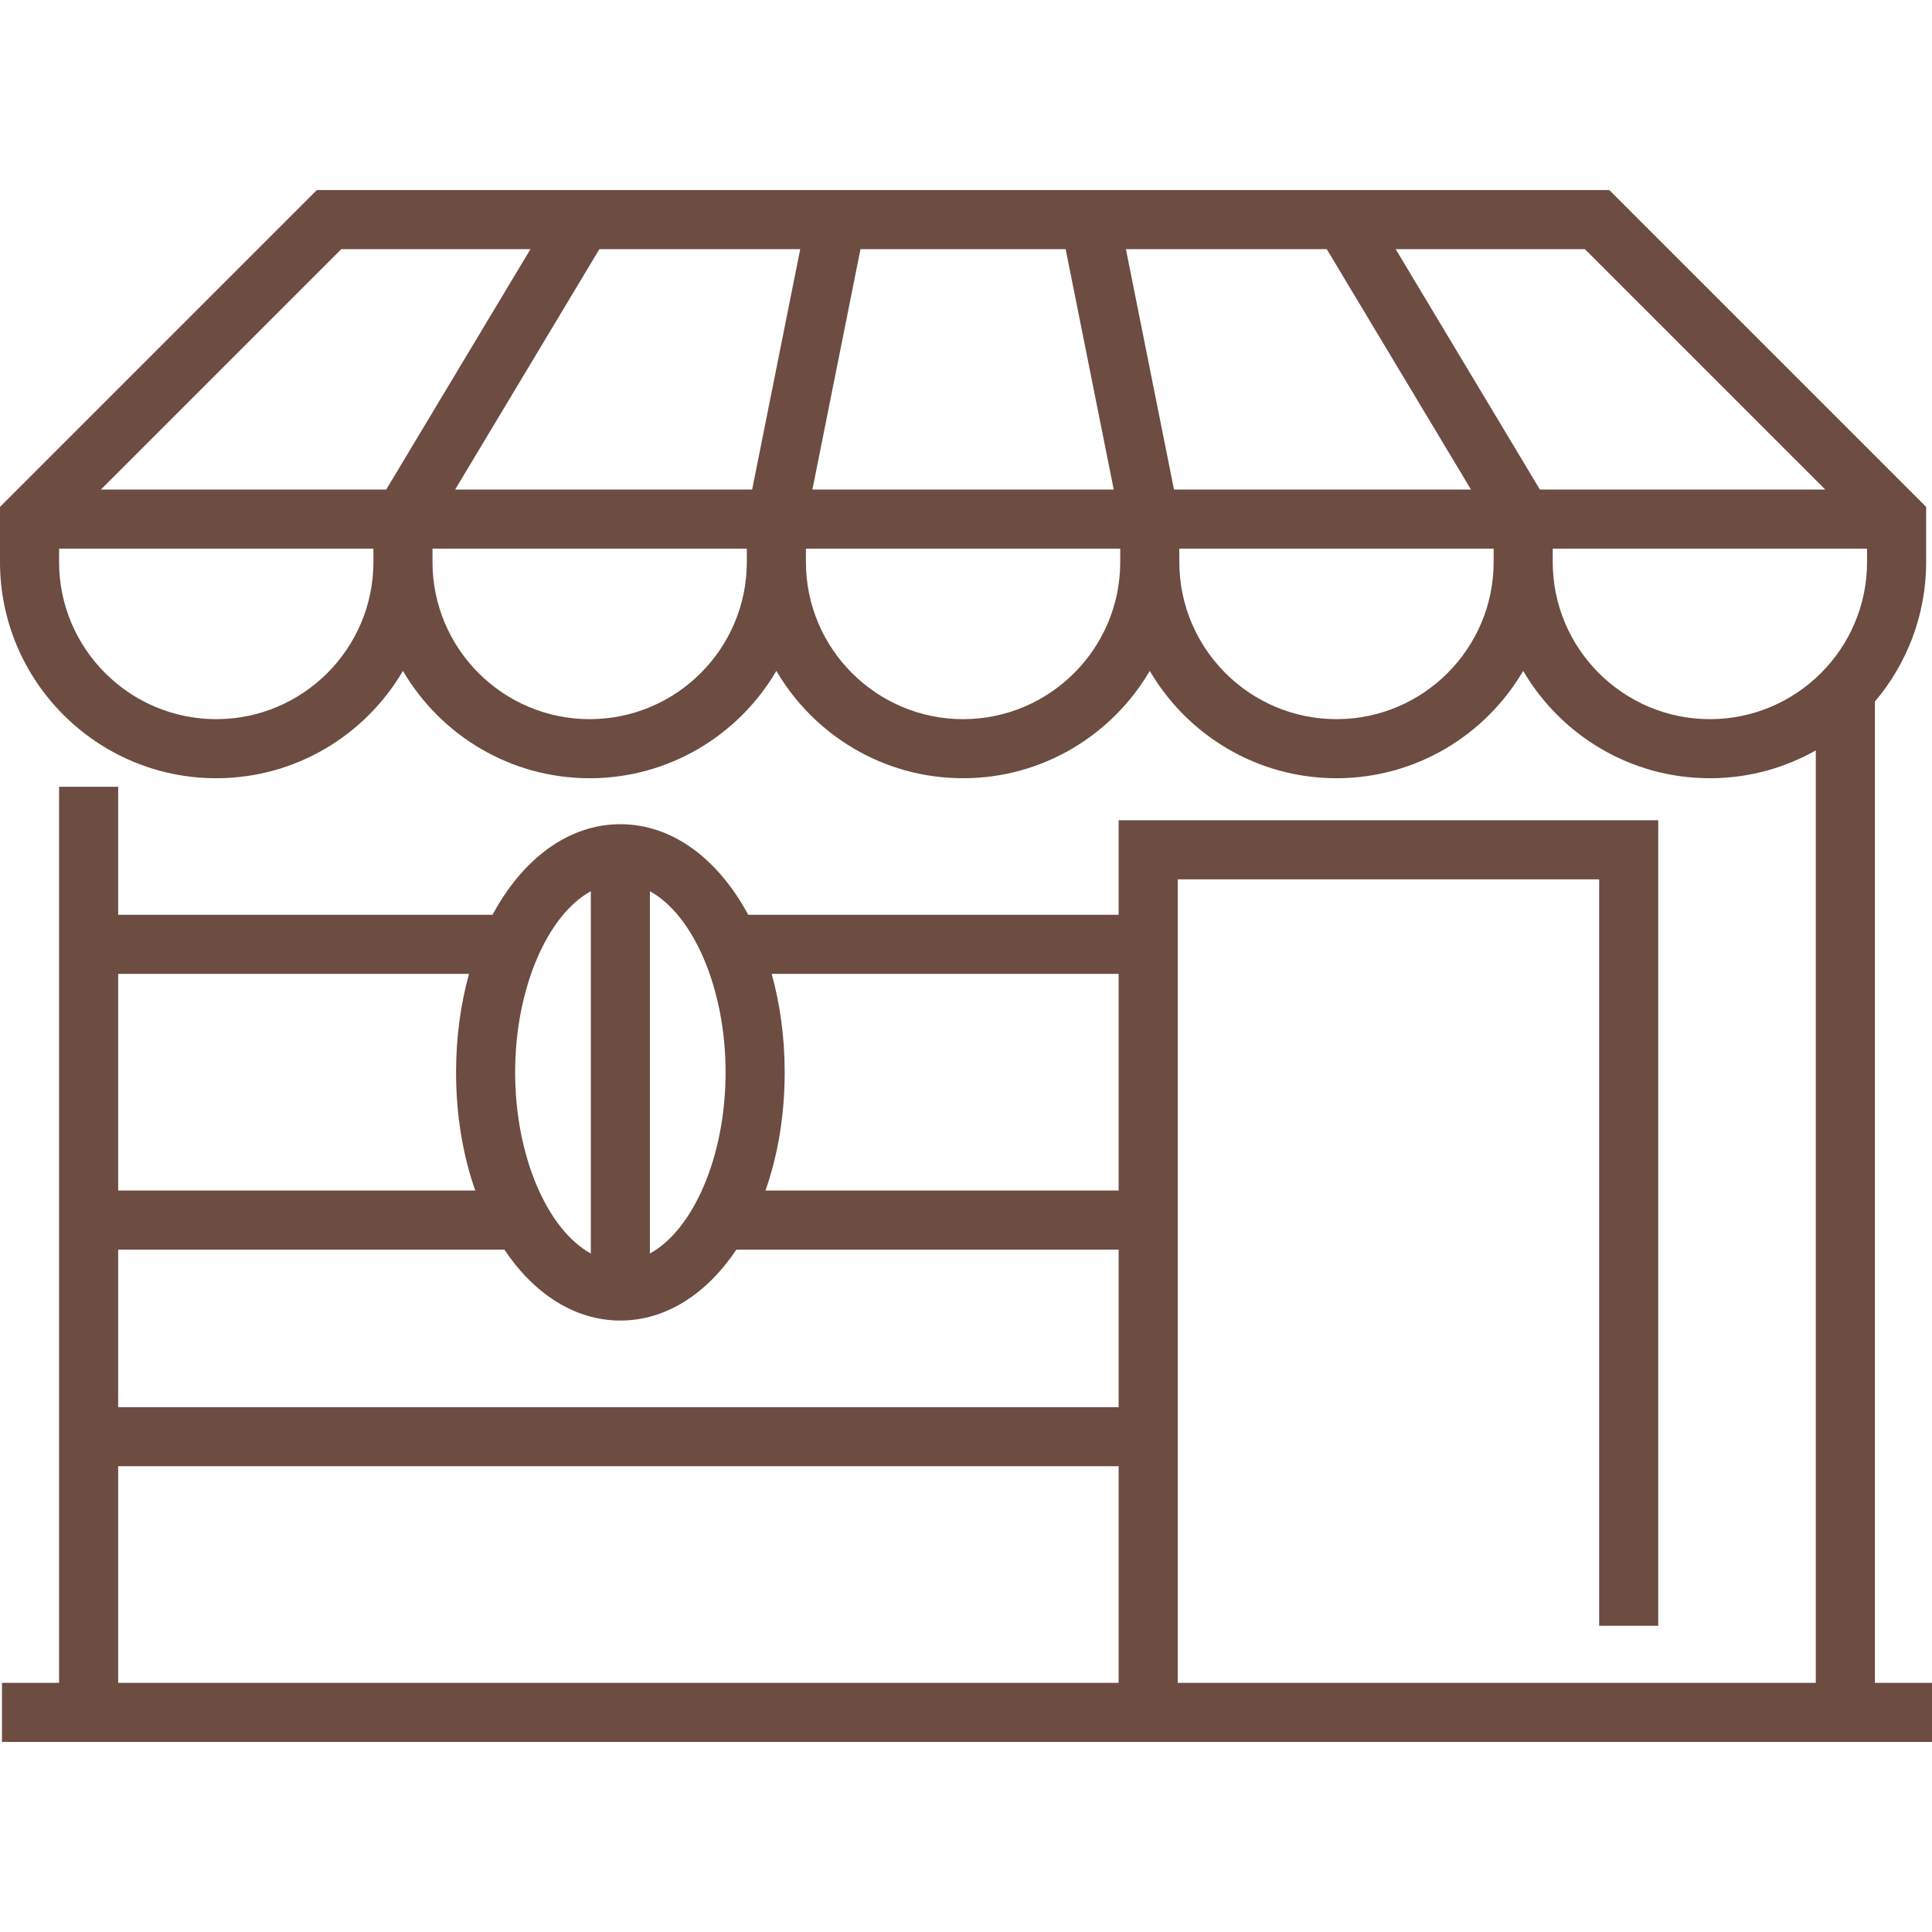
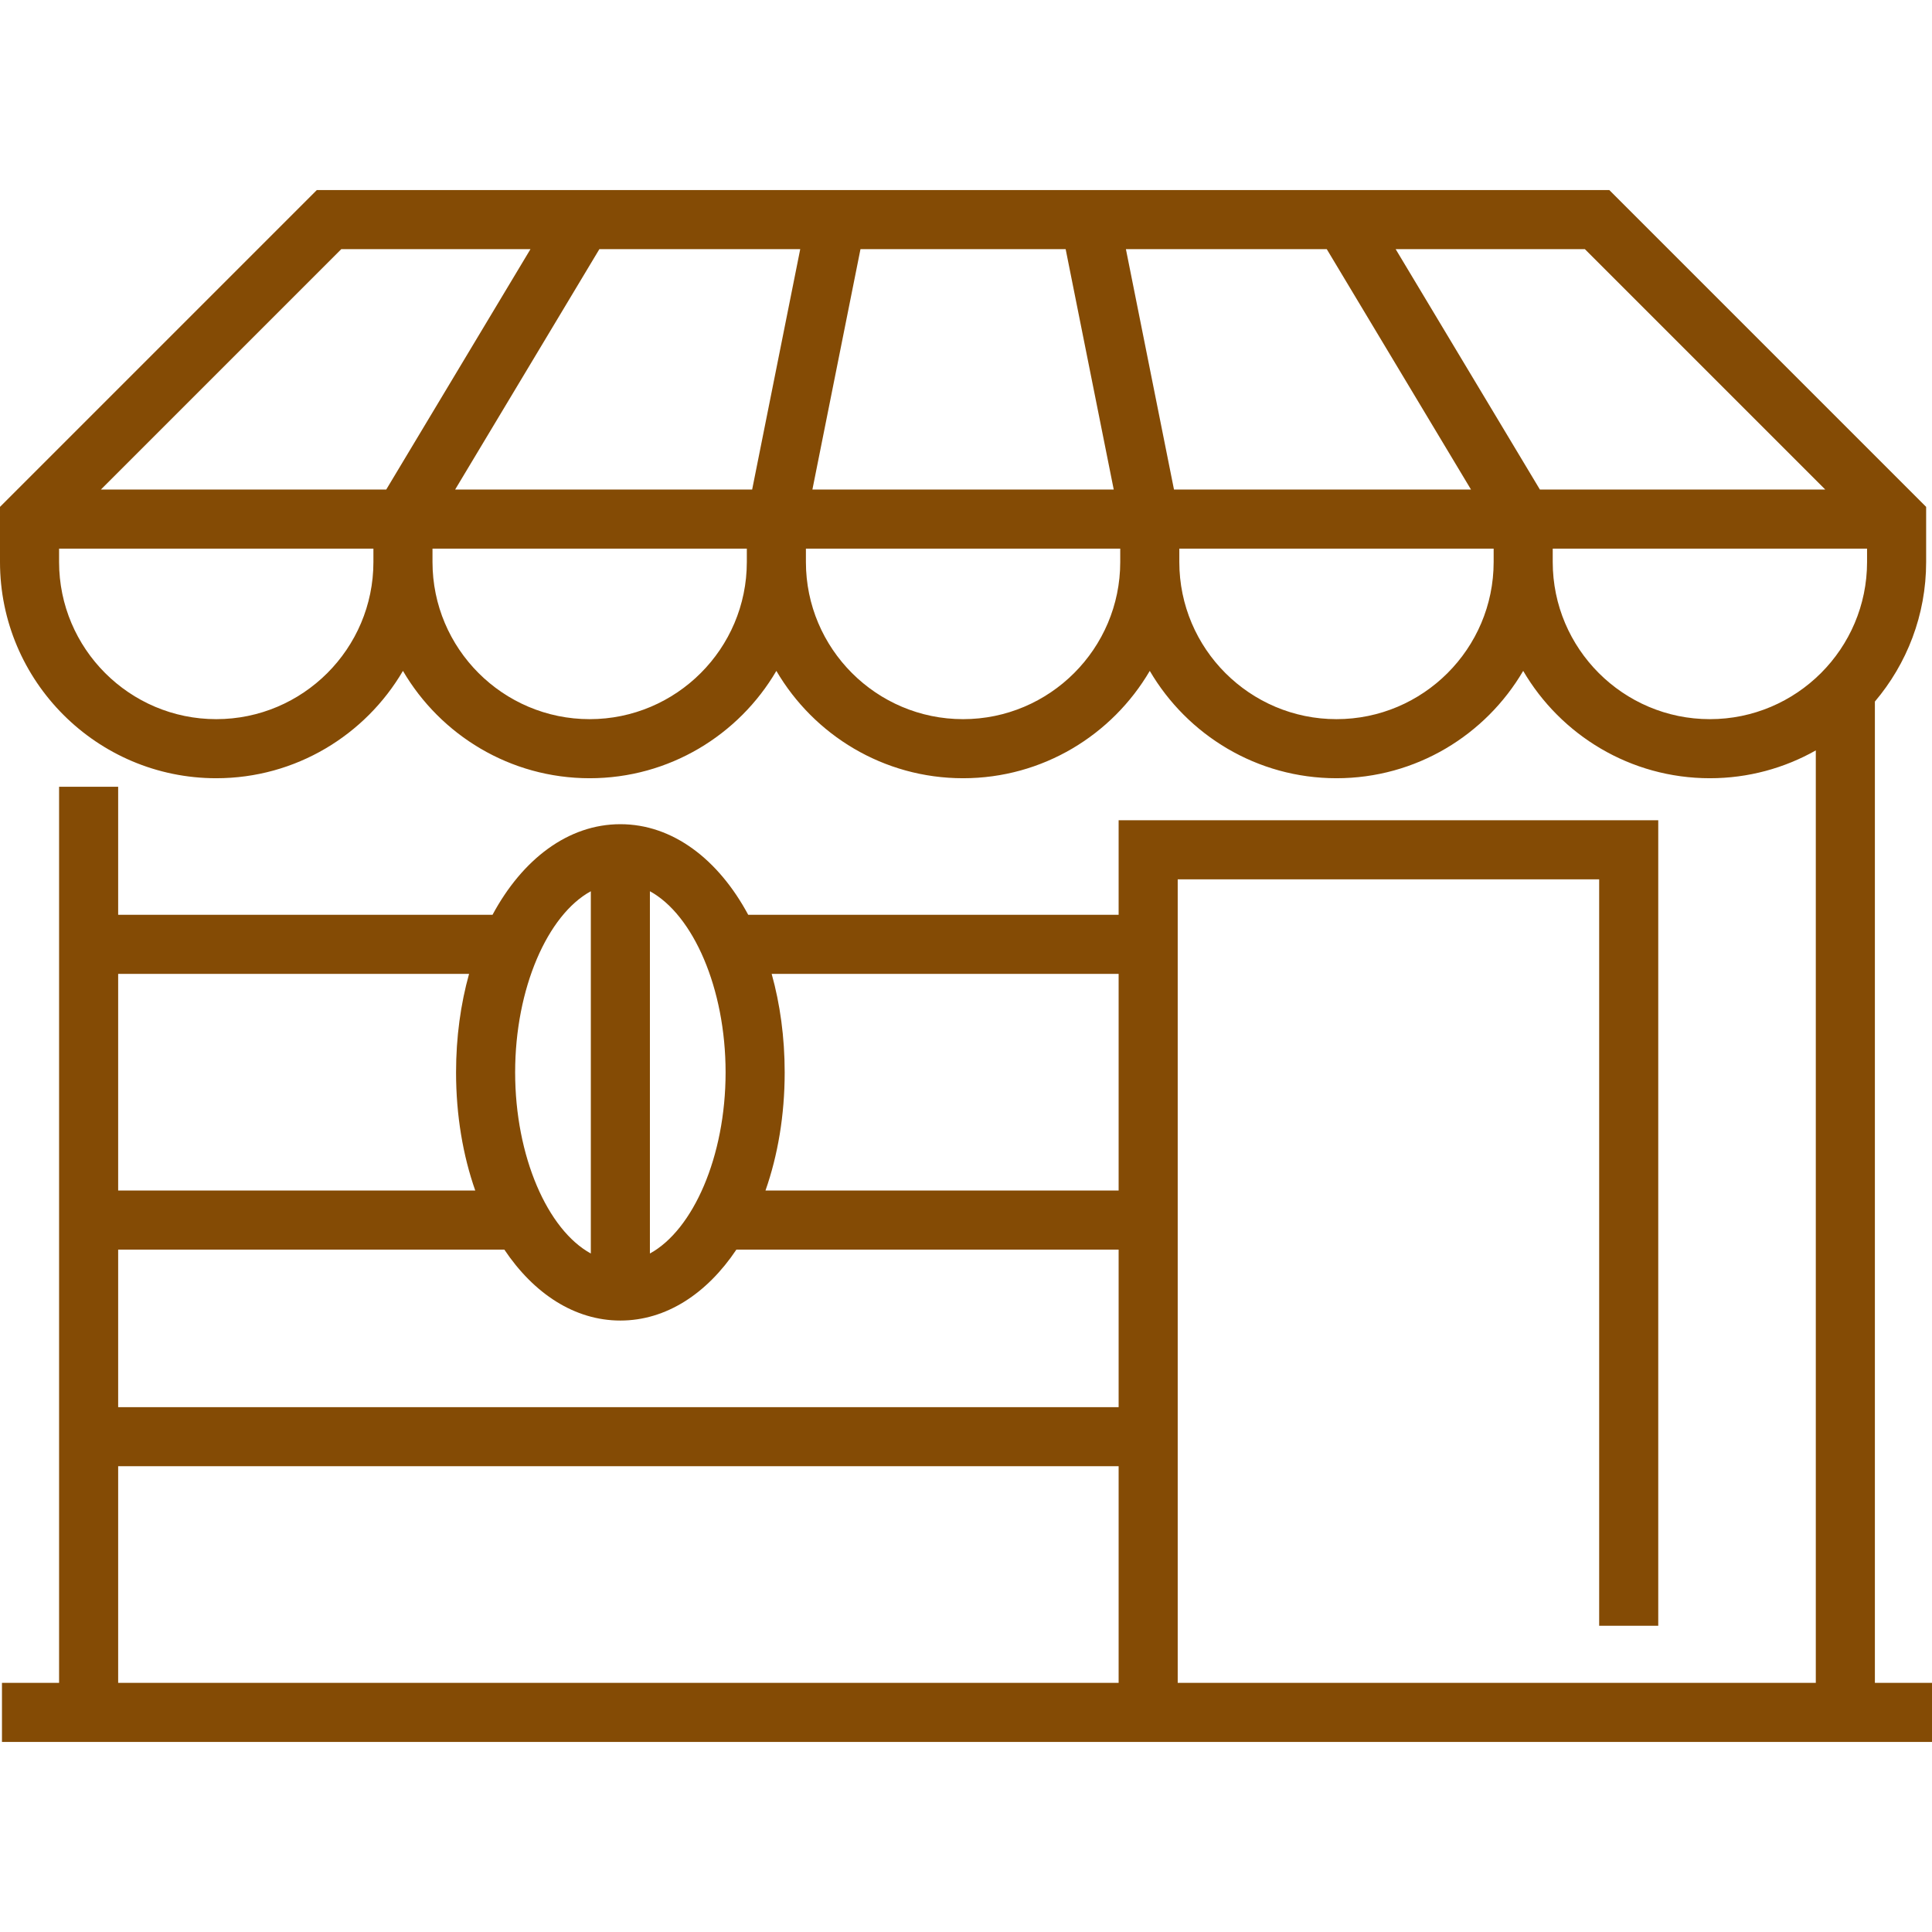
- <svg xmlns="http://www.w3.org/2000/svg" fill="#6d4c41" height="48px" width="48px" version="1.1" id="Layer_1" viewBox="0 0 512 512" xml:space="preserve">
+ <svg xmlns="http://www.w3.org/2000/svg" fill="#844B05" height="48px" width="48px" version="1.1" id="Layer_1" viewBox="0 0 512 512" xml:space="preserve">
  <g>
    <g>
      <path d="M496.864,445.975V185.921c8.463-9.99,13.583-22.899,13.583-36.986v-14.608l-83.96-83.959H83.96L0,134.325v14.608    c0,31.599,25.709,57.306,57.307,57.306c21.08,0,39.526-11.449,49.479-28.447c9.953,16.998,28.4,28.447,49.479,28.447    c21.08,0,39.526-11.449,49.479-28.447c9.953,16.998,28.398,28.447,49.479,28.447s39.526-11.449,49.479-28.447    c9.953,16.998,28.4,28.447,49.479,28.447s39.526-11.449,49.479-28.447c9.953,16.998,28.4,28.447,49.479,28.447    c10.193,0,19.765-2.687,28.068-7.373v247.108H312.106V233.033h111.69v197.806h15.657V217.376H296.449v25.052h-98.166    c-7.922-14.736-20.05-24.008-33.879-24.008s-25.957,9.272-33.879,24.008h-99.21v-33.925H15.658v237.472H0.522v15.658H512v-15.658    H496.864z M172.232,236.189c11.448,6.252,20.058,25.7,20.058,48.001s-8.611,41.749-20.058,48.001V236.189z M156.575,236.189    v96.001c-11.448-6.252-20.058-25.7-20.058-48.001C136.517,261.889,145.127,242.44,156.575,236.189z M31.315,258.087h92.993    c-2.222,7.966-3.449,16.776-3.449,26.102c0,11.408,1.834,22.048,5.086,31.309h-94.63V258.087z M296.449,445.977H31.315v-57.411    h265.134V445.977z M296.449,372.909H31.315v-41.753h102.336c7.82,11.678,18.633,18.802,30.752,18.802s22.932-7.123,30.752-18.802    h101.293V372.909z M296.449,315.498h-93.586c3.252-9.261,5.086-19.901,5.086-31.309c0-9.326-1.227-18.137-3.449-26.102h91.949    V315.498z M228.037,66.024h54.372l12.743,63.716h-79.858L228.037,66.024z M98.958,148.935c0,22.965-18.685,41.649-41.651,41.649    c-22.966,0-41.65-18.684-41.65-41.649v-3.538h83.301V148.935z M102.354,129.74H26.728l63.716-63.716h50.138L102.354,129.74z     M197.917,148.935c-0.001,22.965-18.685,41.649-41.651,41.649c-22.966,0-41.65-18.684-41.65-41.649v-3.538h83.301V148.935z     M199.327,129.74h-78.713l38.228-63.716h53.227L199.327,129.74z M296.874,148.935c-0.001,22.965-18.685,41.649-41.651,41.649    c-22.965,0-41.649-18.684-41.649-41.649v-3.538h83.3V148.935z M298.378,66.024h53.226l38.229,63.716h-78.712L298.378,66.024z     M395.833,148.935c-0.001,22.965-18.686,41.649-41.651,41.649c-22.966,0-41.65-18.684-41.65-41.649v-3.538h83.301V148.935z     M369.863,66.024h50.139l63.716,63.716h-75.626L369.863,66.024z M494.79,148.935c0,22.965-18.684,41.649-41.65,41.649    c-22.967,0-41.651-18.684-41.651-41.649v-3.538h83.301V148.935z" />
    </g>
  </g>
</svg>
